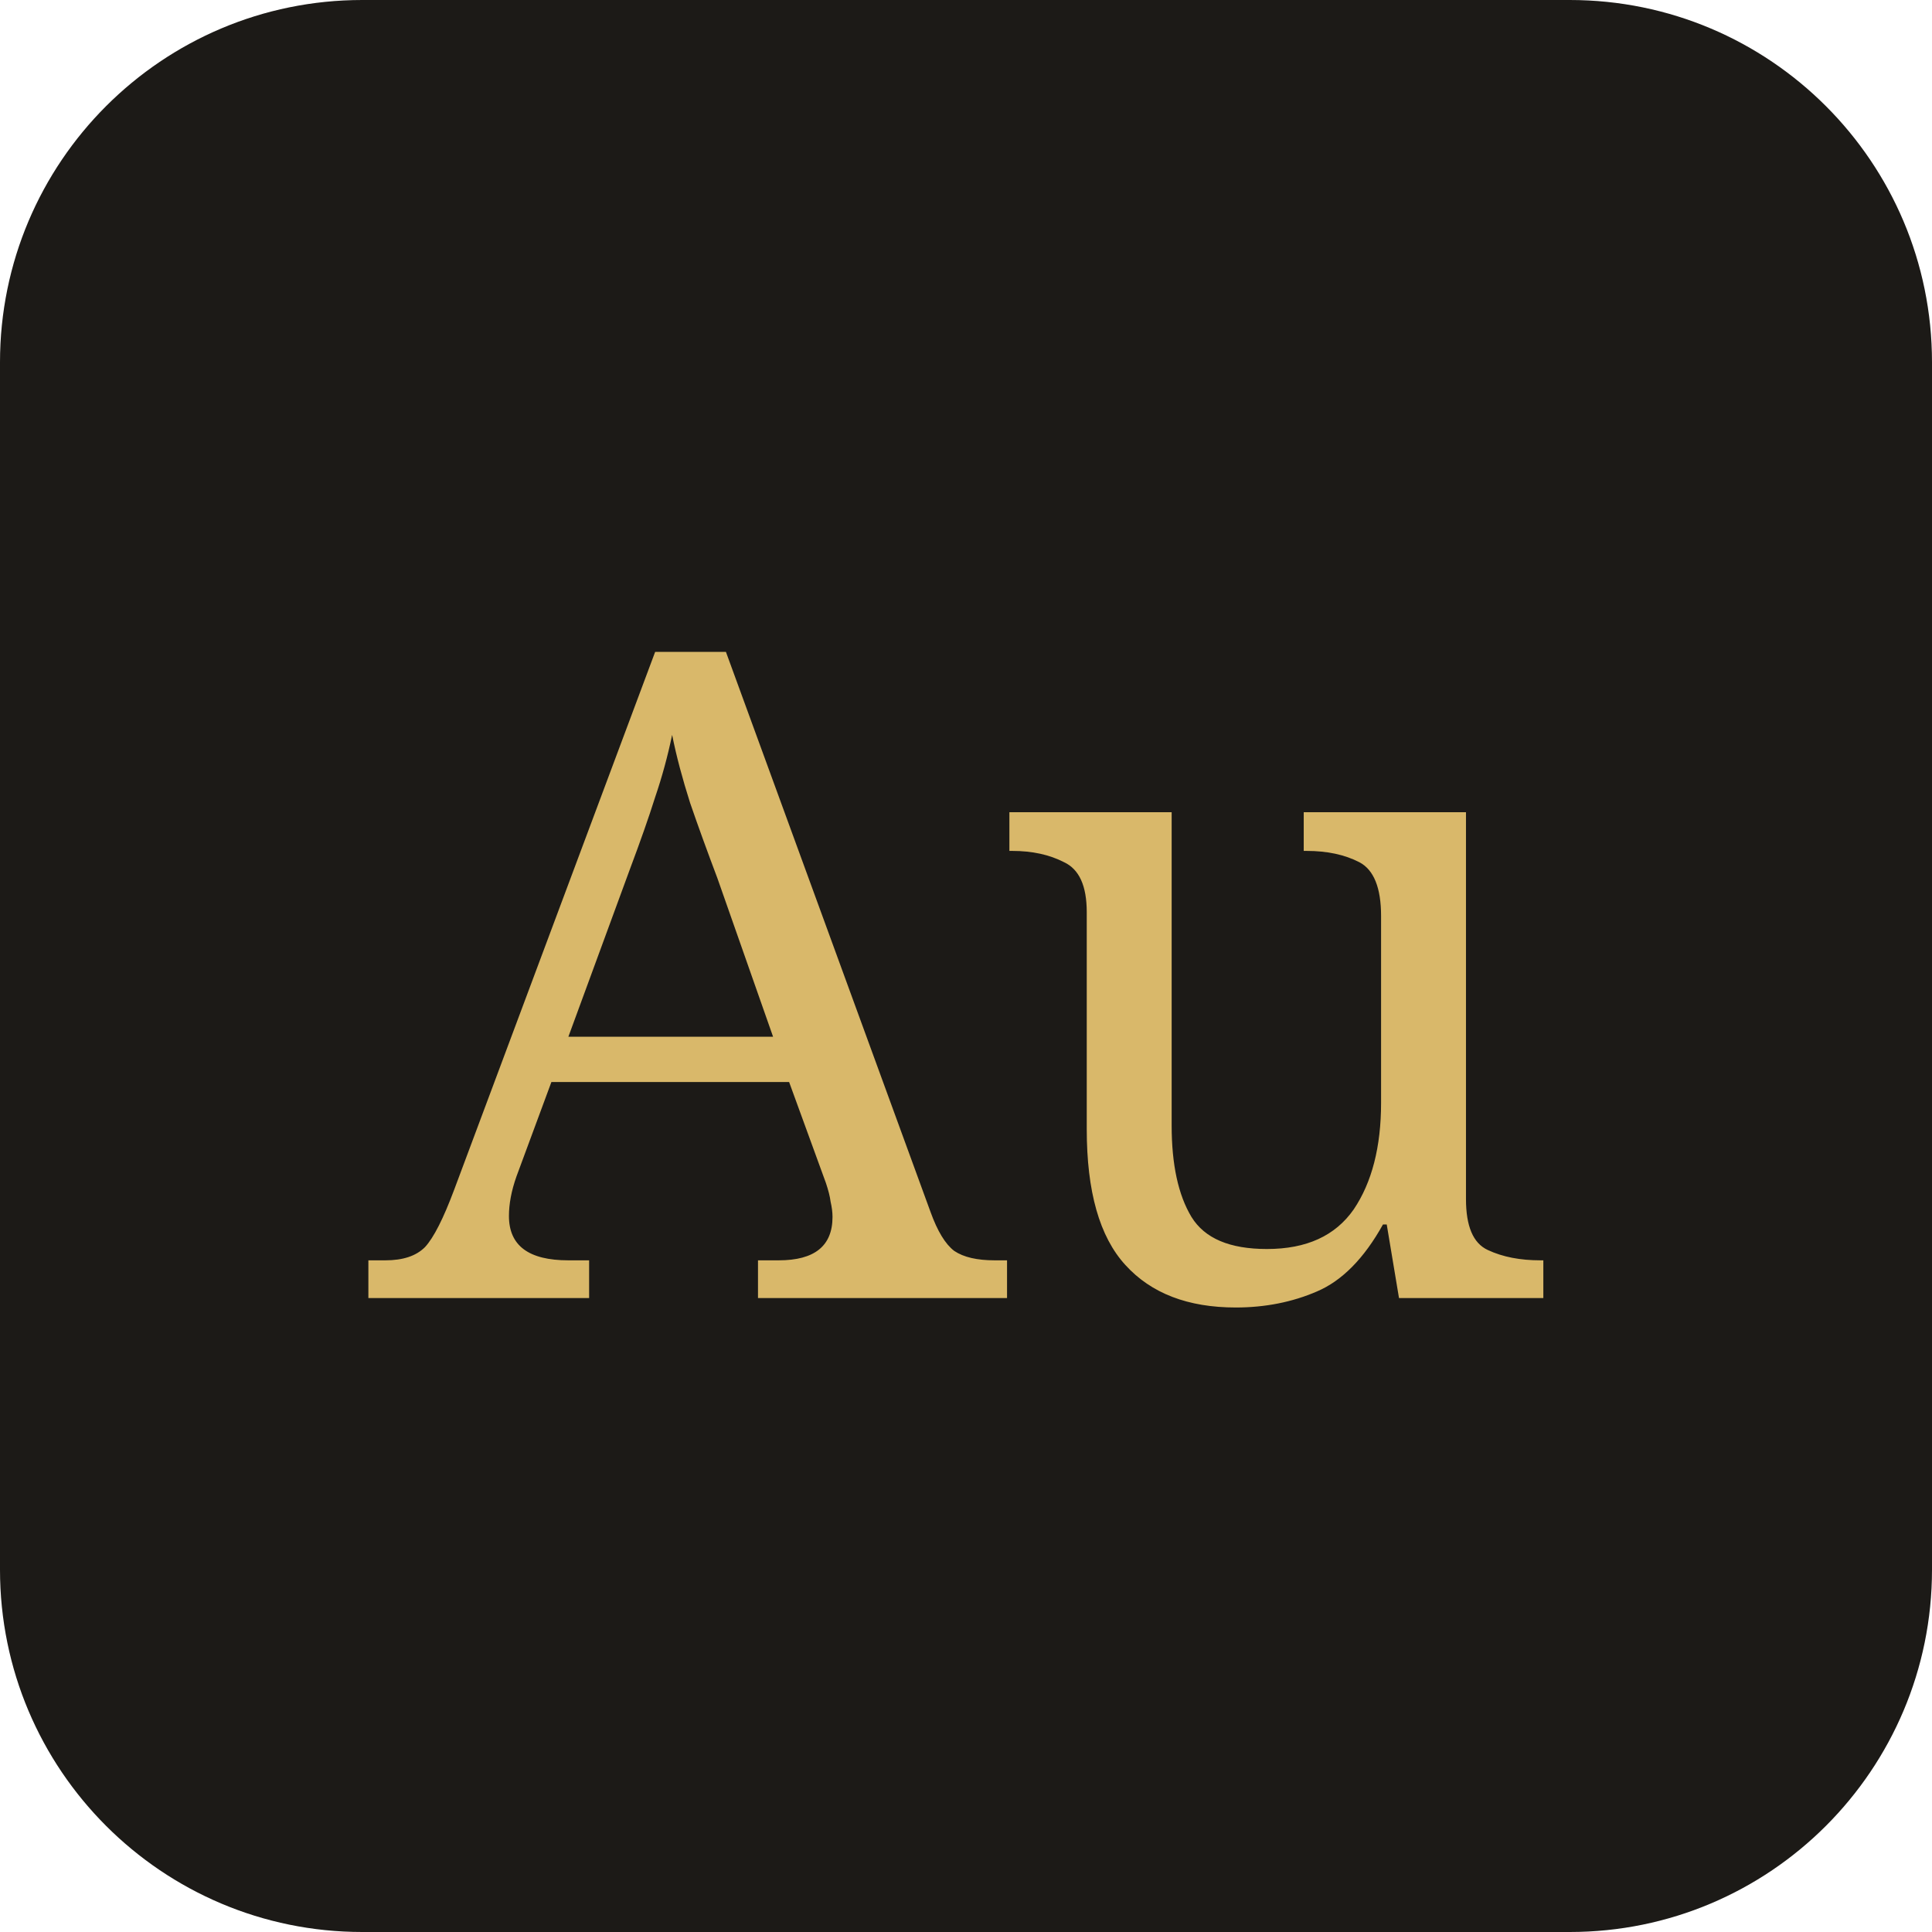
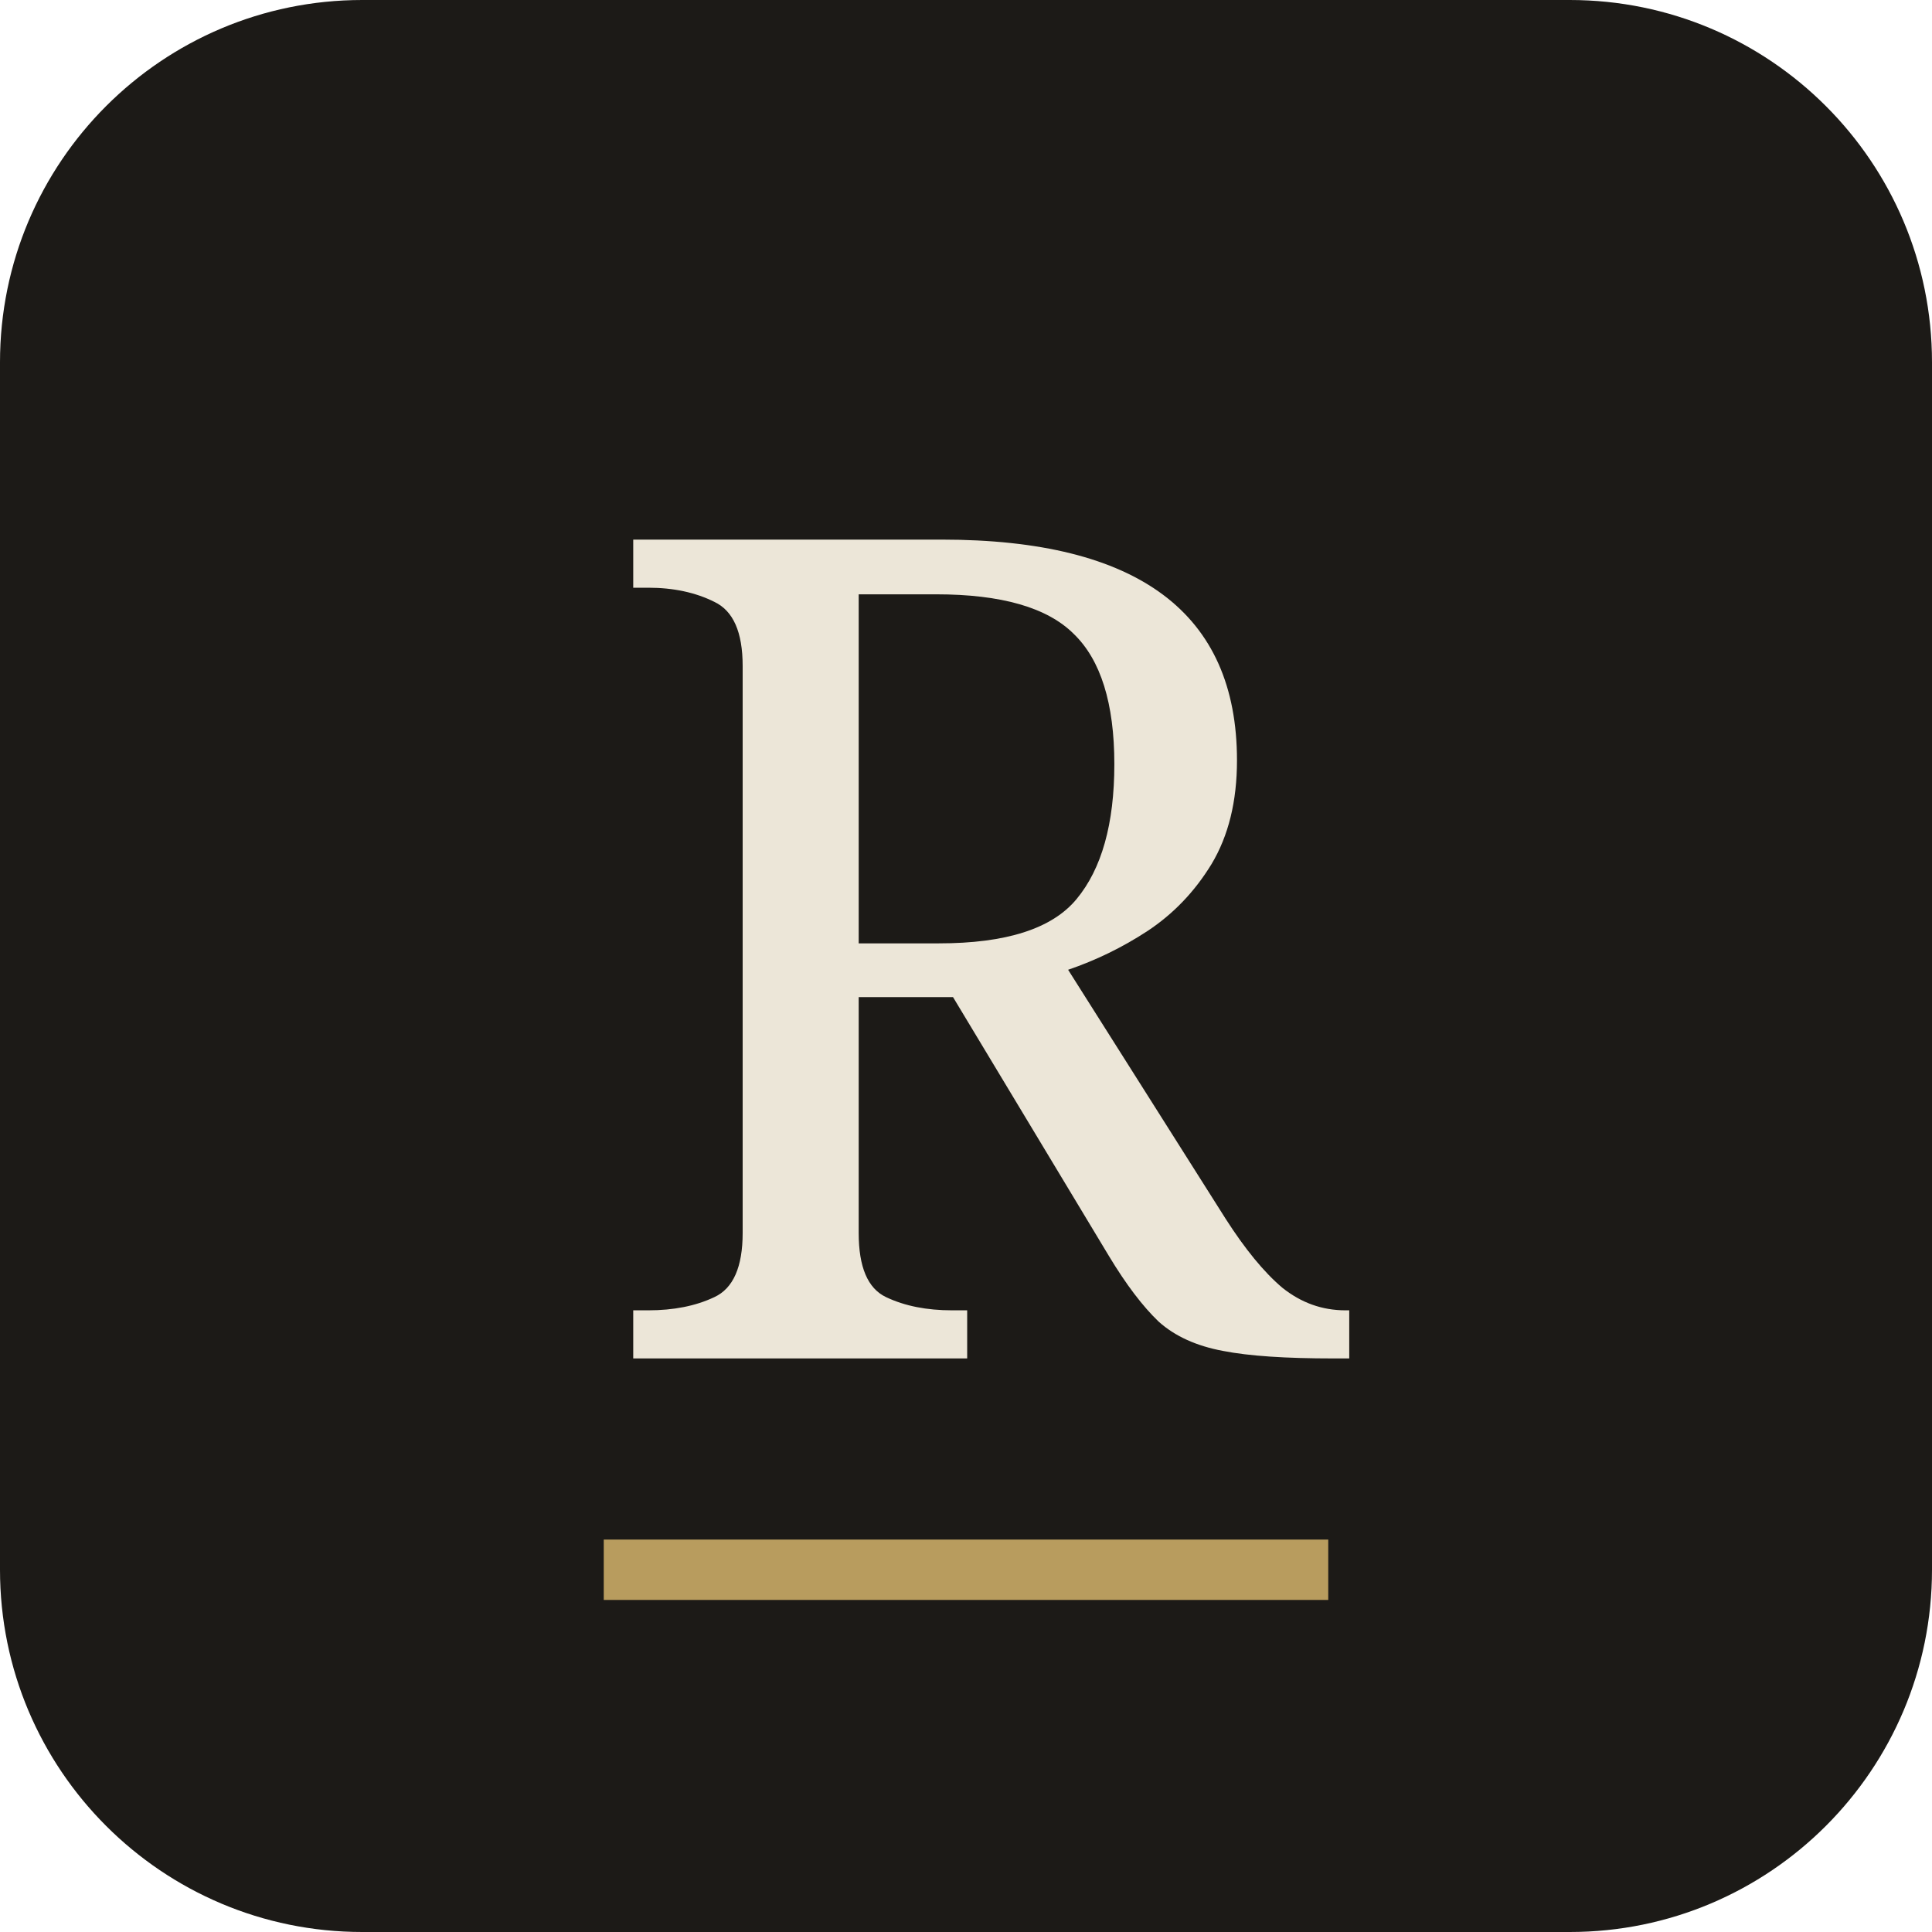
<svg xmlns="http://www.w3.org/2000/svg" viewBox="0 0 32 32">
  <rect width="32" height="32" rx="6" fill="#1c1a17" />
-   <text x="16" y="21.5" text-anchor="middle" font-family="Georgia,serif" font-size="15" fill="#d9b86a">Au</text>
+   <text x="16" y="22.5" text-anchor="middle" font-family="Fraunces,Iowan Old Style,Georgia,serif" font-size="19" fill="#ece6d8">R</text>
+   <rect x="10" y="25.5" width="12" height="1" fill="#b89c5e" />
</svg>
